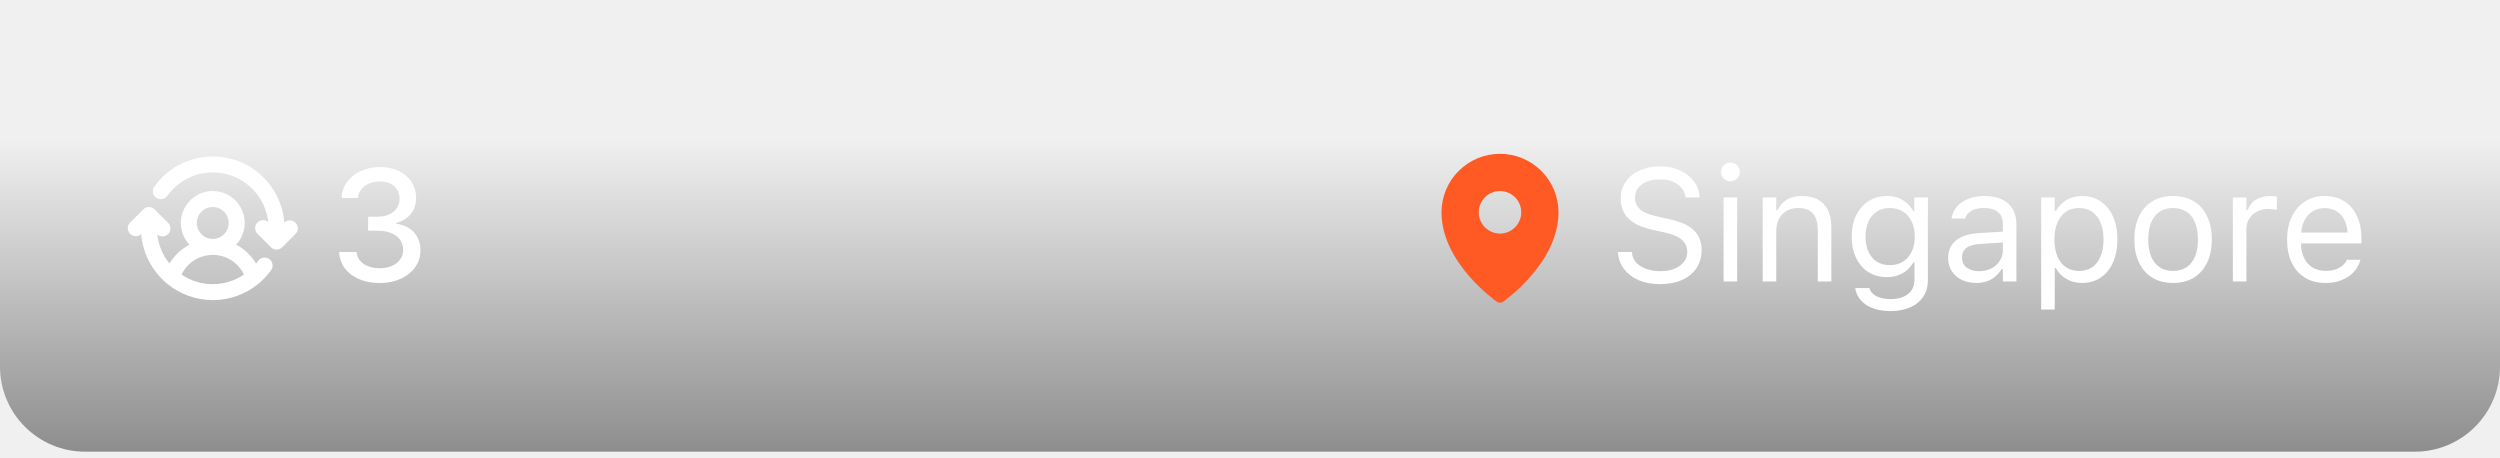
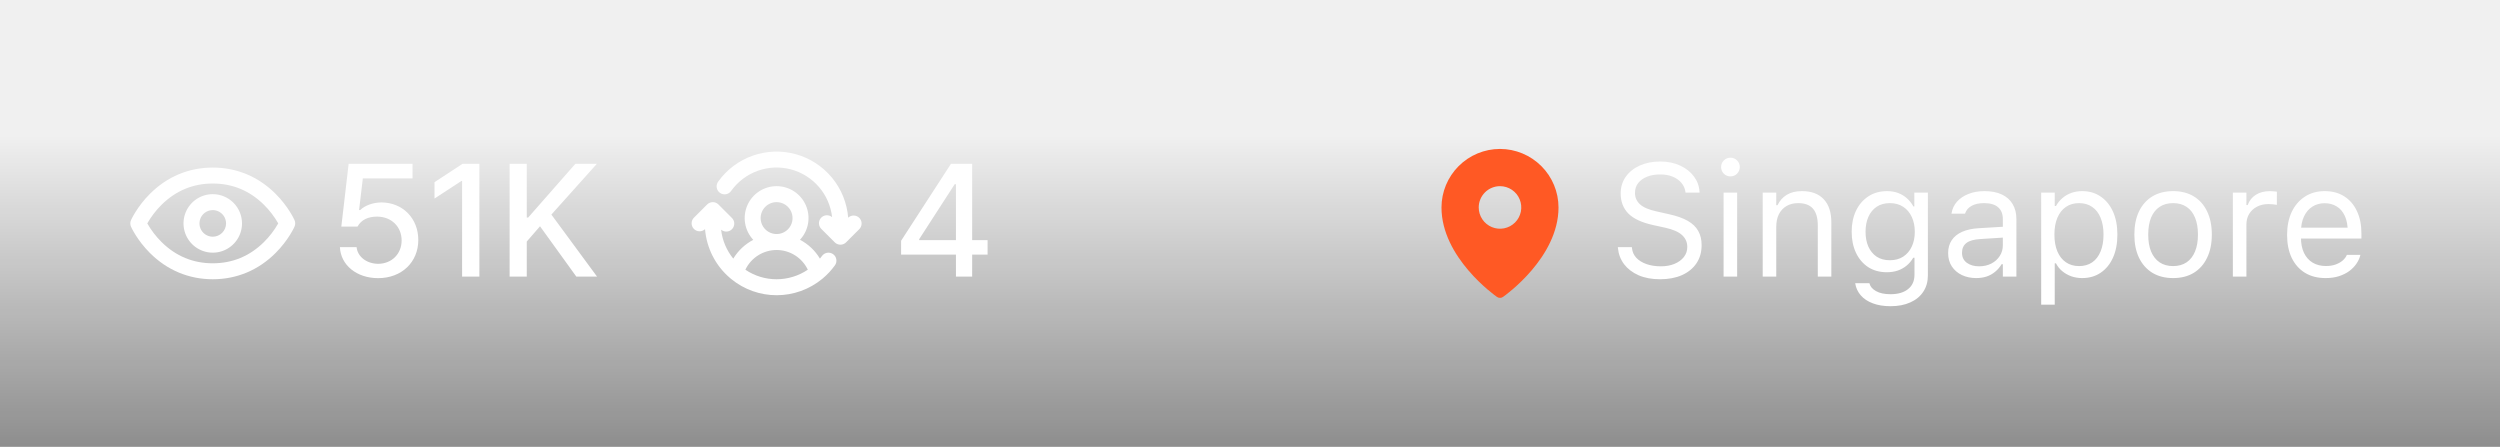
- <svg xmlns="http://www.w3.org/2000/svg" width="235" height="43" viewBox="0 0 235 43" fill="none">
-   <g clip-path="url(#clip0_722_862)">
-     <rect y="1.823" width="235" height="40.635" fill="url(#paint0_linear_722_862)" />
-     <path d="M25.312 24.349C25.232 24.292 25.142 24.251 25.046 24.228C24.95 24.206 24.851 24.202 24.753 24.218C24.656 24.234 24.563 24.269 24.479 24.321C24.395 24.373 24.322 24.441 24.265 24.521C24.204 24.607 24.14 24.69 24.074 24.771C23.625 24.018 22.976 23.404 22.199 22.998C22.597 22.57 22.861 22.035 22.958 21.459C23.056 20.883 22.984 20.291 22.75 19.756C22.516 19.22 22.131 18.765 21.642 18.445C21.153 18.126 20.581 17.956 19.997 17.956C19.413 17.957 18.842 18.128 18.354 18.449C17.865 18.77 17.481 19.226 17.249 19.762C17.016 20.298 16.945 20.89 17.044 21.465C17.143 22.041 17.408 22.575 17.807 23.003C17.031 23.409 16.382 24.019 15.928 24.768C15.293 23.99 14.896 23.045 14.784 22.046C14.933 22.174 15.126 22.238 15.322 22.224C15.517 22.211 15.7 22.122 15.83 21.976C15.961 21.83 16.029 21.639 16.021 21.443C16.012 21.247 15.927 21.063 15.784 20.929L14.534 19.679C14.465 19.609 14.382 19.553 14.291 19.516C14.2 19.478 14.102 19.458 14.003 19.458C13.904 19.458 13.807 19.478 13.715 19.516C13.624 19.553 13.541 19.609 13.472 19.679L12.222 20.929C12.086 21.07 12.01 21.258 12.011 21.454C12.012 21.649 12.089 21.837 12.226 21.977C12.364 22.116 12.55 22.196 12.746 22.2C12.941 22.204 13.131 22.131 13.274 21.998C13.345 22.882 13.589 23.743 13.994 24.533C14.399 25.322 14.955 26.024 15.631 26.598C15.667 26.635 15.706 26.668 15.749 26.696C16.954 27.678 18.462 28.212 20.016 28.209C21.571 28.206 23.076 27.666 24.278 26.68C24.306 26.66 24.333 26.638 24.358 26.614C24.782 26.256 25.16 25.848 25.483 25.398C25.541 25.318 25.582 25.227 25.605 25.131C25.628 25.035 25.631 24.936 25.615 24.838C25.599 24.741 25.564 24.648 25.512 24.564C25.46 24.48 25.392 24.407 25.312 24.349ZM20 19.458C20.297 19.458 20.587 19.546 20.833 19.711C21.08 19.876 21.272 20.11 21.386 20.384C21.499 20.658 21.529 20.96 21.471 21.251C21.413 21.542 21.27 21.809 21.061 22.019C20.851 22.229 20.584 22.372 20.293 22.429C20.002 22.487 19.7 22.458 19.426 22.344C19.152 22.23 18.918 22.038 18.753 21.792C18.588 21.545 18.5 21.255 18.5 20.958C18.5 20.56 18.658 20.179 18.939 19.898C19.221 19.616 19.602 19.458 20 19.458ZM20 26.708C18.954 26.709 17.932 26.397 17.066 25.81C17.33 25.256 17.746 24.788 18.265 24.46C18.785 24.133 19.386 23.959 20 23.959C20.614 23.959 21.215 24.133 21.735 24.46C22.254 24.788 22.669 25.256 22.934 25.81C22.067 26.395 21.045 26.707 20 26.708ZM27.78 21.989L26.53 23.239C26.461 23.309 26.378 23.364 26.287 23.402C26.196 23.44 26.098 23.459 25.999 23.459C25.901 23.459 25.803 23.44 25.712 23.402C25.62 23.364 25.538 23.309 25.468 23.239L24.218 21.989C24.075 21.855 23.99 21.67 23.982 21.475C23.973 21.279 24.041 21.087 24.172 20.942C24.303 20.796 24.485 20.706 24.681 20.693C24.876 20.68 25.069 20.744 25.218 20.871C25.1 19.816 24.665 18.822 23.97 18.019C23.276 17.216 22.354 16.643 21.326 16.375C20.299 16.107 19.215 16.156 18.216 16.517C17.218 16.878 16.352 17.533 15.734 18.396C15.678 18.479 15.605 18.55 15.521 18.605C15.437 18.66 15.343 18.697 15.244 18.715C15.145 18.733 15.044 18.73 14.946 18.708C14.848 18.686 14.755 18.644 14.674 18.586C14.592 18.527 14.524 18.453 14.471 18.367C14.419 18.281 14.384 18.186 14.37 18.087C14.355 17.987 14.36 17.886 14.386 17.789C14.411 17.692 14.455 17.601 14.516 17.521C15.323 16.397 16.455 15.548 17.759 15.089C19.064 14.63 20.478 14.583 21.81 14.954C23.143 15.325 24.329 16.096 25.209 17.163C26.088 18.23 26.619 19.542 26.729 20.921C26.872 20.787 27.061 20.714 27.257 20.718C27.452 20.722 27.639 20.802 27.776 20.942C27.913 21.081 27.991 21.269 27.992 21.465C27.992 21.66 27.917 21.849 27.78 21.989V21.989Z" fill="white" />
-     <path d="M35.702 26.605C33.505 26.605 31.945 25.425 31.879 23.69H33.52C33.578 24.62 34.501 25.213 35.688 25.213C36.969 25.213 37.899 24.517 37.899 23.485C37.899 22.437 37.028 21.69 35.512 21.683H34.603V20.364H35.512C36.72 20.372 37.562 19.698 37.562 18.68C37.562 17.713 36.837 17.054 35.717 17.054C34.655 17.054 33.703 17.647 33.666 18.607H32.113C32.157 16.878 33.754 15.706 35.731 15.706C37.819 15.706 39.13 17.025 39.115 18.592C39.13 19.8 38.383 20.665 37.24 20.95V21.024C38.69 21.229 39.533 22.203 39.525 23.543C39.533 25.308 37.899 26.605 35.702 26.605Z" fill="white" />
-     <path d="M141 14.458C139.542 14.46 138.144 15.04 137.113 16.071C136.082 17.102 135.502 18.5 135.5 19.958C135.5 24.665 140.5 28.219 140.713 28.368C140.797 28.427 140.897 28.458 141 28.458C141.103 28.458 141.203 28.427 141.287 28.368C141.5 28.219 146.5 24.665 146.5 19.958C146.498 18.5 145.918 17.102 144.887 16.071C143.856 15.04 142.458 14.46 141 14.458ZM141 17.958C141.396 17.958 141.782 18.076 142.111 18.295C142.44 18.515 142.696 18.827 142.848 19.193C142.999 19.558 143.039 19.96 142.962 20.348C142.884 20.736 142.694 21.093 142.414 21.372C142.135 21.652 141.778 21.843 141.39 21.92C141.002 21.997 140.6 21.957 140.235 21.806C139.869 21.655 139.557 21.398 139.337 21.069C139.117 20.741 139 20.354 139 19.958C139 19.428 139.211 18.919 139.586 18.544C139.961 18.169 140.47 17.958 141 17.958Z" fill="#FF5924" />
-     <path d="M156.048 26.707C155.276 26.707 154.603 26.583 154.026 26.334C153.455 26.08 153.001 25.733 152.664 25.294C152.332 24.849 152.139 24.342 152.085 23.77L152.078 23.69H153.396L153.404 23.77C153.438 24.122 153.572 24.427 153.807 24.686C154.046 24.94 154.363 25.137 154.759 25.279C155.159 25.421 155.613 25.491 156.121 25.491C156.6 25.491 157.024 25.416 157.396 25.264C157.771 25.108 158.067 24.893 158.282 24.62C158.497 24.346 158.604 24.032 158.604 23.675V23.668C158.604 23.228 158.443 22.86 158.121 22.562C157.798 22.259 157.273 22.027 156.546 21.866L155.374 21.61C154.314 21.375 153.543 21.014 153.06 20.526C152.581 20.032 152.342 19.403 152.342 18.636V18.629C152.347 18.043 152.505 17.525 152.818 17.076C153.135 16.627 153.572 16.275 154.129 16.021C154.69 15.767 155.335 15.64 156.062 15.64C156.766 15.64 157.388 15.767 157.93 16.021C158.472 16.27 158.902 16.607 159.219 17.032C159.542 17.457 159.72 17.933 159.754 18.46L159.761 18.563H158.443L158.428 18.468C158.379 18.155 158.252 17.879 158.047 17.64C157.842 17.396 157.569 17.203 157.227 17.061C156.885 16.92 156.485 16.851 156.026 16.856C155.586 16.856 155.191 16.925 154.839 17.061C154.488 17.198 154.207 17.396 153.997 17.654C153.792 17.908 153.689 18.221 153.689 18.592V18.599C153.689 19.019 153.846 19.373 154.158 19.661C154.471 19.95 154.986 20.172 155.704 20.328L156.875 20.592C157.613 20.753 158.206 20.963 158.655 21.221C159.104 21.48 159.432 21.798 159.637 22.174C159.847 22.545 159.952 22.984 159.952 23.492V23.499C159.952 24.158 159.791 24.727 159.468 25.206C159.146 25.684 158.692 26.055 158.106 26.319C157.52 26.578 156.834 26.707 156.048 26.707ZM162.017 26.458V18.563H163.292V26.458H162.017ZM162.662 17.039C162.422 17.039 162.215 16.954 162.039 16.783C161.868 16.607 161.783 16.4 161.783 16.16C161.783 15.916 161.868 15.709 162.039 15.538C162.215 15.367 162.422 15.281 162.662 15.281C162.906 15.281 163.113 15.367 163.284 15.538C163.455 15.709 163.541 15.916 163.541 16.16C163.541 16.4 163.455 16.607 163.284 16.783C163.113 16.954 162.906 17.039 162.662 17.039ZM165.694 26.458V18.563H166.968V19.749H167.085C167.286 19.329 167.574 19.005 167.95 18.775C168.326 18.541 168.804 18.424 169.385 18.424C170.274 18.424 170.955 18.677 171.429 19.185C171.907 19.688 172.146 20.408 172.146 21.346V26.458H170.872V21.654C170.872 20.941 170.721 20.413 170.418 20.072C170.12 19.725 169.656 19.552 169.026 19.552C168.606 19.552 168.243 19.642 167.935 19.823C167.627 20.003 167.388 20.259 167.217 20.592C167.051 20.924 166.968 21.322 166.968 21.785V26.458H165.694ZM177.706 29.241C177.071 29.241 176.517 29.151 176.043 28.971C175.569 28.795 175.191 28.543 174.908 28.216C174.629 27.894 174.456 27.518 174.388 27.088L174.402 27.081H175.721L175.728 27.088C175.796 27.386 176.001 27.63 176.343 27.821C176.685 28.016 177.139 28.113 177.706 28.113C178.414 28.113 178.965 27.952 179.361 27.63C179.761 27.313 179.961 26.863 179.961 26.282V24.686H179.844C179.678 24.974 179.471 25.221 179.222 25.425C178.973 25.631 178.692 25.787 178.379 25.894C178.067 25.997 177.73 26.048 177.369 26.048C176.69 26.048 176.102 25.887 175.604 25.565C175.11 25.238 174.729 24.788 174.461 24.217C174.192 23.646 174.058 22.991 174.058 22.254V22.239C174.058 21.502 174.192 20.848 174.461 20.277C174.734 19.7 175.12 19.249 175.618 18.922C176.116 18.59 176.709 18.424 177.398 18.424C177.769 18.424 178.111 18.482 178.423 18.599C178.736 18.717 179.012 18.883 179.251 19.097C179.495 19.312 179.698 19.569 179.859 19.866H179.947V18.563H181.221V26.348C181.221 26.934 181.077 27.445 180.789 27.879C180.506 28.314 180.101 28.648 179.573 28.883C179.046 29.122 178.423 29.241 177.706 29.241ZM177.647 24.92C178.135 24.92 178.553 24.808 178.899 24.583C179.251 24.354 179.52 24.039 179.705 23.638C179.896 23.238 179.991 22.777 179.991 22.254V22.239C179.991 21.717 179.896 21.253 179.705 20.848C179.52 20.443 179.251 20.125 178.899 19.896C178.553 19.666 178.135 19.552 177.647 19.552C177.159 19.552 176.744 19.666 176.402 19.896C176.065 20.125 175.806 20.443 175.625 20.848C175.45 21.253 175.362 21.717 175.362 22.239V22.254C175.362 22.777 175.45 23.238 175.625 23.638C175.806 24.039 176.065 24.354 176.402 24.583C176.744 24.808 177.159 24.92 177.647 24.92ZM185.762 26.597C185.264 26.597 184.815 26.502 184.415 26.312C184.019 26.121 183.704 25.85 183.47 25.499C183.24 25.147 183.125 24.732 183.125 24.254V24.239C183.125 23.77 183.238 23.37 183.462 23.038C183.687 22.701 184.014 22.437 184.444 22.247C184.874 22.056 185.394 21.944 186.004 21.91L188.904 21.734V22.752L186.158 22.928C185.557 22.962 185.118 23.087 184.839 23.302C184.566 23.516 184.429 23.819 184.429 24.21V24.224C184.429 24.625 184.581 24.937 184.883 25.162C185.186 25.382 185.567 25.491 186.026 25.491C186.46 25.491 186.846 25.406 187.183 25.235C187.52 25.059 187.784 24.823 187.974 24.525C188.169 24.227 188.267 23.89 188.267 23.514V21.053C188.267 20.565 188.118 20.194 187.82 19.94C187.527 19.681 187.085 19.552 186.495 19.552C186.021 19.552 185.633 19.637 185.33 19.808C185.027 19.974 184.825 20.211 184.722 20.518L184.715 20.54H183.44L183.448 20.496C183.516 20.081 183.687 19.72 183.96 19.412C184.239 19.1 184.598 18.858 185.037 18.687C185.477 18.512 185.977 18.424 186.539 18.424C187.183 18.424 187.728 18.529 188.172 18.738C188.621 18.948 188.96 19.251 189.19 19.647C189.424 20.037 189.542 20.506 189.542 21.053V26.458H188.267V25.294H188.15C187.984 25.572 187.781 25.809 187.542 26.004C187.308 26.2 187.042 26.348 186.744 26.451C186.446 26.549 186.119 26.597 185.762 26.597ZM191.871 29.095V18.563H193.145V19.823H193.262C193.423 19.529 193.626 19.28 193.87 19.075C194.114 18.866 194.393 18.704 194.705 18.592C195.018 18.48 195.357 18.424 195.723 18.424C196.392 18.424 196.973 18.595 197.466 18.936C197.964 19.273 198.35 19.747 198.624 20.357C198.897 20.968 199.034 21.683 199.034 22.503V22.518C199.034 23.343 198.897 24.061 198.624 24.671C198.35 25.282 197.964 25.755 197.466 26.092C196.973 26.429 196.392 26.597 195.723 26.597C195.362 26.597 195.02 26.541 194.698 26.429C194.38 26.312 194.097 26.151 193.848 25.946C193.604 25.741 193.409 25.496 193.262 25.213H193.145V29.095H191.871ZM195.43 25.47C195.914 25.47 196.326 25.352 196.668 25.118C197.01 24.879 197.271 24.539 197.452 24.1C197.637 23.655 197.73 23.128 197.73 22.518V22.503C197.73 21.888 197.637 21.361 197.452 20.921C197.271 20.482 197.01 20.145 196.668 19.91C196.326 19.671 195.914 19.552 195.43 19.552C194.952 19.552 194.539 19.671 194.192 19.91C193.846 20.15 193.58 20.489 193.394 20.928C193.208 21.368 193.116 21.893 193.116 22.503V22.518C193.116 23.123 193.208 23.648 193.394 24.093C193.58 24.532 193.846 24.871 194.192 25.111C194.539 25.35 194.952 25.47 195.43 25.47ZM204.271 26.597C203.523 26.597 202.876 26.434 202.33 26.107C201.788 25.775 201.368 25.303 201.07 24.693C200.777 24.083 200.63 23.358 200.63 22.518V22.503C200.63 21.658 200.777 20.931 201.07 20.321C201.368 19.71 201.788 19.241 202.33 18.914C202.876 18.587 203.523 18.424 204.271 18.424C205.022 18.424 205.669 18.587 206.211 18.914C206.753 19.241 207.171 19.71 207.464 20.321C207.762 20.931 207.911 21.658 207.911 22.503V22.518C207.911 23.358 207.762 24.083 207.464 24.693C207.171 25.303 206.753 25.775 206.211 26.107C205.669 26.434 205.022 26.597 204.271 26.597ZM204.271 25.47C204.769 25.47 205.191 25.352 205.538 25.118C205.884 24.884 206.148 24.547 206.329 24.107C206.514 23.668 206.607 23.138 206.607 22.518V22.503C206.607 21.878 206.514 21.346 206.329 20.907C206.148 20.467 205.884 20.133 205.538 19.903C205.191 19.669 204.769 19.552 204.271 19.552C203.772 19.552 203.35 19.669 203.003 19.903C202.657 20.133 202.391 20.467 202.205 20.907C202.024 21.346 201.934 21.878 201.934 22.503V22.518C201.934 23.138 202.024 23.668 202.205 24.107C202.391 24.547 202.657 24.884 203.003 25.118C203.35 25.352 203.772 25.47 204.271 25.47ZM209.888 26.458V18.563H211.163V19.735H211.28C211.431 19.32 211.688 18.997 212.049 18.768C212.41 18.538 212.857 18.424 213.389 18.424C213.511 18.424 213.631 18.431 213.748 18.446C213.87 18.455 213.963 18.465 214.026 18.475V19.713C213.895 19.688 213.765 19.671 213.638 19.661C213.516 19.647 213.384 19.639 213.243 19.639C212.837 19.639 212.479 19.72 212.166 19.881C211.854 20.042 211.607 20.267 211.426 20.555C211.25 20.843 211.163 21.18 211.163 21.566V26.458H209.888ZM218.604 26.597C217.852 26.597 217.205 26.431 216.663 26.099C216.126 25.767 215.711 25.299 215.418 24.693C215.13 24.083 214.986 23.365 214.986 22.54V22.532C214.986 21.717 215.13 21.002 215.418 20.387C215.711 19.771 216.124 19.29 216.656 18.944C217.188 18.597 217.811 18.424 218.523 18.424C219.241 18.424 219.856 18.59 220.369 18.922C220.887 19.254 221.282 19.718 221.556 20.313C221.834 20.904 221.973 21.593 221.973 22.379V22.877H215.645V21.859H221.321L220.691 22.789V22.283C220.691 21.663 220.599 21.153 220.413 20.753C220.228 20.352 219.971 20.054 219.644 19.859C219.317 19.659 218.941 19.559 218.516 19.559C218.091 19.559 217.71 19.664 217.374 19.874C217.042 20.079 216.778 20.384 216.583 20.789C216.387 21.195 216.29 21.693 216.29 22.283V22.789C216.29 23.35 216.385 23.831 216.575 24.232C216.766 24.627 217.037 24.932 217.388 25.147C217.74 25.357 218.155 25.462 218.633 25.462C218.99 25.462 219.3 25.413 219.563 25.316C219.827 25.218 220.044 25.093 220.215 24.942C220.386 24.791 220.506 24.637 220.574 24.481L220.604 24.415H221.878L221.863 24.473C221.795 24.742 221.673 25.003 221.497 25.257C221.326 25.506 221.104 25.733 220.831 25.938C220.557 26.138 220.232 26.3 219.856 26.422C219.485 26.539 219.068 26.597 218.604 26.597Z" fill="white" />
-   </g>
+ <svg xmlns="http://www.w3.org/2000/svg" width="235" height="42" viewBox="0 0 235 42" fill="none">
+   <rect y="1.365" width="235" height="40.635" fill="url(#paint0_linear_732_966)" />
+   <path d="M27.687 20.696C27.664 20.645 27.117 19.429 25.907 18.22C24.289 16.604 22.25 15.75 20 15.75C17.75 15.75 15.71 16.604 14.094 18.22C12.885 19.429 12.337 20.645 12.312 20.696C12.27 20.792 12.248 20.895 12.248 21C12.248 21.105 12.27 21.209 12.312 21.305C12.335 21.356 12.883 22.571 14.093 23.781C15.71 25.396 17.75 26.25 20 26.25C22.25 26.25 24.289 25.396 25.905 23.781C27.115 22.571 27.662 21.356 27.685 21.305C27.728 21.209 27.75 21.105 27.75 21C27.751 20.896 27.729 20.792 27.687 20.696ZM24.808 22.758C23.467 24.079 21.849 24.75 20 24.75C18.15 24.75 16.533 24.079 15.193 22.758C14.666 22.236 14.212 21.645 13.845 21C14.212 20.356 14.666 19.765 15.193 19.243C16.534 17.921 18.15 17.25 20 17.25C21.849 17.25 23.466 17.921 24.807 19.243C25.334 19.765 25.787 20.356 26.155 21C25.787 21.644 25.334 22.236 24.807 22.758L24.808 22.758ZM20 18.25C19.456 18.25 18.924 18.411 18.472 18.713C18.02 19.016 17.667 19.445 17.459 19.948C17.251 20.45 17.197 21.003 17.303 21.537C17.409 22.07 17.671 22.56 18.055 22.945C18.44 23.329 18.93 23.591 19.463 23.697C19.997 23.803 20.55 23.749 21.052 23.541C21.555 23.332 21.984 22.98 22.286 22.528C22.588 22.076 22.75 21.544 22.75 21C22.749 20.271 22.459 19.572 21.943 19.056C21.428 18.541 20.729 18.251 20 18.25ZM20 22.25C19.753 22.25 19.511 22.177 19.305 22.039C19.1 21.902 18.939 21.707 18.845 21.478C18.75 21.25 18.726 20.999 18.774 20.756C18.822 20.514 18.941 20.291 19.116 20.116C19.291 19.941 19.513 19.822 19.756 19.774C19.998 19.726 20.25 19.75 20.478 19.845C20.706 19.94 20.902 20.1 21.039 20.305C21.176 20.511 21.25 20.753 21.25 21C21.25 21.331 21.118 21.649 20.884 21.884C20.649 22.118 20.331 22.25 20 22.25Z" fill="white" />
+   <path d="M35.541 26.146C33.534 26.146 32.025 24.923 31.952 23.231H33.52C33.607 24.132 34.472 24.791 35.541 24.799C36.83 24.791 37.753 23.861 37.753 22.602C37.753 21.312 36.801 20.375 35.468 20.36C34.618 20.36 33.966 20.646 33.607 21.298H32.084L32.773 15.395H38.778V16.771H34.105L33.754 19.745H33.856C34.296 19.32 35.043 19.035 35.849 19.027C37.848 19.035 39.32 20.514 39.32 22.558C39.32 24.645 37.753 26.146 35.541 26.146ZM45.062 15.395V26H43.437V17.006H43.378L40.844 18.661V17.123L43.48 15.395H45.062ZM47.904 26V15.395H49.516V20.448H49.648L54.086 15.395H56.107L51.83 20.17L56.122 26H54.174L50.761 21.269L49.516 22.704V26H47.904Z" fill="white" />
+   <path d="M78.312 23.891C78.232 23.834 78.142 23.792 78.046 23.77C77.95 23.747 77.85 23.744 77.753 23.76C77.656 23.776 77.563 23.811 77.479 23.863C77.395 23.915 77.322 23.982 77.265 24.062C77.204 24.148 77.14 24.232 77.074 24.312C76.625 23.56 75.976 22.946 75.199 22.539C75.597 22.111 75.861 21.576 75.958 21C76.056 20.425 75.984 19.833 75.75 19.297C75.516 18.762 75.131 18.307 74.642 17.987C74.153 17.668 73.582 17.498 72.997 17.498C72.413 17.499 71.842 17.67 71.354 17.991C70.865 18.311 70.481 18.768 70.249 19.304C70.016 19.84 69.945 20.432 70.044 21.007C70.143 21.583 70.408 22.117 70.807 22.544C70.031 22.951 69.382 23.561 68.928 24.31C68.293 23.532 67.896 22.587 67.784 21.588C67.933 21.715 68.126 21.779 68.322 21.766C68.517 21.753 68.7 21.664 68.83 21.518C68.961 21.372 69.029 21.181 69.021 20.985C69.012 20.789 68.927 20.605 68.784 20.471L67.534 19.221C67.465 19.151 67.382 19.095 67.291 19.057C67.2 19.02 67.102 19 67.003 19C66.904 19 66.807 19.02 66.715 19.057C66.624 19.095 66.541 19.151 66.472 19.221L65.222 20.471C65.086 20.611 65.01 20.8 65.011 20.995C65.012 21.191 65.089 21.379 65.226 21.518C65.364 21.658 65.55 21.738 65.746 21.742C65.941 21.746 66.131 21.673 66.274 21.539C66.345 22.424 66.59 23.285 66.994 24.075C67.398 24.864 67.955 25.566 68.631 26.14C68.667 26.177 68.706 26.209 68.749 26.238C69.954 27.22 71.462 27.754 73.016 27.751C74.571 27.748 76.076 27.208 77.278 26.222C77.306 26.201 77.333 26.179 77.358 26.156C77.782 25.798 78.16 25.39 78.483 24.939C78.541 24.859 78.582 24.769 78.605 24.673C78.627 24.577 78.631 24.477 78.615 24.38C78.599 24.283 78.564 24.189 78.513 24.105C78.46 24.022 78.392 23.949 78.312 23.891ZM73 19C73.297 19 73.587 19.088 73.833 19.253C74.08 19.418 74.272 19.652 74.386 19.926C74.499 20.2 74.529 20.502 74.471 20.793C74.413 21.084 74.27 21.351 74.061 21.561C73.851 21.77 73.584 21.913 73.293 21.971C73.002 22.029 72.7 21.999 72.426 21.886C72.152 21.772 71.918 21.58 71.753 21.333C71.588 21.087 71.5 20.797 71.5 20.5C71.5 20.102 71.658 19.721 71.939 19.439C72.221 19.158 72.602 19 73 19ZM73 26.25C71.954 26.251 70.932 25.938 70.066 25.352C70.33 24.798 70.746 24.33 71.265 24.002C71.784 23.674 72.386 23.5 73 23.5C73.614 23.5 74.215 23.674 74.734 24.002C75.254 24.33 75.669 24.798 75.934 25.352C75.067 25.936 74.045 26.249 73 26.25ZM80.781 21.531L79.531 22.781C79.461 22.851 79.378 22.906 79.287 22.944C79.196 22.982 79.098 23.001 78.999 23.001C78.901 23.001 78.803 22.982 78.712 22.944C78.621 22.906 78.538 22.851 78.468 22.781L77.218 21.531C77.075 21.397 76.99 21.212 76.982 21.016C76.973 20.821 77.041 20.629 77.172 20.483C77.303 20.337 77.485 20.248 77.681 20.235C77.876 20.222 78.069 20.286 78.218 20.413C78.1 19.358 77.665 18.363 76.97 17.561C76.275 16.758 75.354 16.185 74.326 15.916C73.299 15.648 72.215 15.698 71.216 16.059C70.218 16.42 69.352 17.075 68.734 17.938C68.678 18.021 68.605 18.092 68.521 18.147C68.437 18.202 68.343 18.239 68.244 18.257C68.145 18.274 68.044 18.272 67.946 18.25C67.848 18.228 67.755 18.186 67.674 18.128C67.592 18.069 67.523 17.994 67.471 17.909C67.419 17.823 67.385 17.728 67.37 17.628C67.355 17.529 67.36 17.428 67.386 17.331C67.411 17.233 67.455 17.142 67.516 17.062C68.323 15.939 69.455 15.09 70.759 14.631C72.064 14.172 73.478 14.125 74.81 14.496C76.143 14.867 77.329 15.638 78.209 16.705C79.088 17.772 79.619 19.084 79.729 20.462C79.871 20.329 80.061 20.256 80.257 20.26C80.452 20.264 80.639 20.344 80.776 20.484C80.913 20.623 80.991 20.811 80.992 21.006C80.992 21.202 80.917 21.391 80.781 21.531V21.531Z" fill="white" />
+   <path d="M84.703 23.935V22.631L89.391 15.395H91.383V22.572H92.833V23.935H91.383V26H89.859V23.935H84.703ZM86.402 22.572H89.859V17.314H89.742L86.402 22.484V22.572Z" fill="white" />
+   <path d="M141 14C139.542 14.002 138.144 14.582 137.113 15.613C136.082 16.644 135.502 18.042 135.5 19.5C135.5 24.206 140.5 27.761 140.713 27.909C140.797 27.968 140.897 28 141 28C141.103 28 141.203 27.968 141.287 27.909C141.5 27.761 146.5 24.206 146.5 19.5C146.498 18.042 145.918 16.644 144.887 15.613C143.856 14.582 142.458 14.002 141 14ZM141 17.5C141.396 17.5 141.782 17.617 142.111 17.837C142.44 18.057 142.696 18.369 142.848 18.735C142.999 19.1 143.039 19.502 142.962 19.89C142.884 20.278 142.694 20.634 142.414 20.914C142.135 21.194 141.778 21.384 141.39 21.462C141.002 21.539 140.6 21.499 140.235 21.348C139.869 21.196 139.557 20.94 139.337 20.611C139.117 20.282 139 19.896 139 19.5C139 18.97 139.211 18.461 139.586 18.086C139.961 17.711 140.47 17.5 141 17.5Z" fill="#FF5924" />
+   <path d="M156.048 26.249C155.276 26.249 154.603 26.125 154.026 25.875C153.455 25.622 153.001 25.275 152.664 24.835C152.332 24.391 152.139 23.883 152.085 23.312L152.078 23.231H153.396L153.404 23.312C153.438 23.664 153.572 23.969 153.807 24.227C154.046 24.481 154.363 24.679 154.759 24.821C155.159 24.962 155.613 25.033 156.121 25.033C156.6 25.033 157.024 24.957 157.396 24.806C157.771 24.65 158.067 24.435 158.282 24.162C158.497 23.888 158.604 23.573 158.604 23.217V23.209C158.604 22.77 158.443 22.401 158.121 22.104C157.798 21.801 157.273 21.569 156.546 21.408L155.374 21.151C154.314 20.917 153.543 20.556 153.06 20.067C152.581 19.574 152.342 18.944 152.342 18.178V18.17C152.347 17.584 152.505 17.067 152.818 16.618C153.135 16.169 153.572 15.817 154.129 15.563C154.69 15.309 155.335 15.182 156.062 15.182C156.766 15.182 157.388 15.309 157.93 15.563C158.472 15.812 158.902 16.149 159.219 16.574C159.542 16.998 159.72 17.475 159.754 18.002L159.761 18.105H158.443L158.428 18.009C158.379 17.697 158.252 17.421 158.047 17.182C157.842 16.938 157.569 16.745 157.227 16.603C156.885 16.461 156.485 16.393 156.026 16.398C155.586 16.398 155.191 16.466 154.839 16.603C154.488 16.74 154.207 16.938 153.997 17.196C153.792 17.45 153.689 17.763 153.689 18.134V18.141C153.689 18.561 153.846 18.915 154.158 19.203C154.471 19.491 154.986 19.713 155.704 19.87L156.875 20.133C157.613 20.294 158.206 20.504 158.655 20.763C159.104 21.022 159.432 21.339 159.637 21.715C159.847 22.086 159.952 22.526 159.952 23.034V23.041C159.952 23.7 159.791 24.269 159.468 24.748C159.146 25.226 158.692 25.597 158.106 25.861C157.52 26.12 156.834 26.249 156.048 26.249ZM162.017 26V18.105H163.292V26H162.017ZM162.662 16.581C162.422 16.581 162.215 16.496 162.039 16.325C161.868 16.149 161.783 15.941 161.783 15.702C161.783 15.458 161.868 15.251 162.039 15.08C162.215 14.909 162.422 14.823 162.662 14.823C162.906 14.823 163.113 14.909 163.284 15.08C163.455 15.251 163.541 15.458 163.541 15.702C163.541 15.941 163.455 16.149 163.284 16.325C163.113 16.496 162.906 16.581 162.662 16.581ZM165.694 26V18.105H166.968V19.291H167.085C167.286 18.871 167.574 18.546 167.95 18.317C168.326 18.082 168.804 17.965 169.385 17.965C170.274 17.965 170.955 18.219 171.429 18.727C171.907 19.23 172.146 19.95 172.146 20.888V26H170.872V21.195C170.872 20.482 170.721 19.955 170.418 19.613C170.12 19.267 169.656 19.093 169.026 19.093C168.606 19.093 168.243 19.184 167.935 19.364C167.627 19.545 167.388 19.801 167.217 20.133C167.051 20.465 166.968 20.863 166.968 21.327V26H165.694ZM177.706 28.783C177.071 28.783 176.517 28.693 176.043 28.512C175.569 28.336 175.191 28.085 174.908 27.758C174.629 27.436 174.456 27.06 174.388 26.63L174.402 26.623H175.721L175.728 26.63C175.796 26.928 176.001 27.172 176.343 27.362C176.685 27.558 177.139 27.655 177.706 27.655C178.414 27.655 178.965 27.494 179.361 27.172C179.761 26.855 179.961 26.405 179.961 25.824V24.227H179.844C179.678 24.516 179.471 24.762 179.222 24.967C178.973 25.172 178.692 25.329 178.379 25.436C178.067 25.539 177.73 25.59 177.369 25.59C176.69 25.59 176.102 25.429 175.604 25.106C175.11 24.779 174.729 24.33 174.461 23.759C174.192 23.188 174.058 22.533 174.058 21.796V21.781C174.058 21.044 174.192 20.39 174.461 19.818C174.734 19.242 175.12 18.791 175.618 18.463C176.116 18.131 176.709 17.965 177.398 17.965C177.769 17.965 178.111 18.024 178.423 18.141C178.736 18.258 179.012 18.424 179.251 18.639C179.495 18.854 179.698 19.11 179.859 19.408H179.947V18.105H181.221V25.89C181.221 26.476 181.077 26.986 180.789 27.421C180.506 27.855 180.101 28.19 179.573 28.424C179.046 28.664 178.423 28.783 177.706 28.783ZM177.647 24.462C178.135 24.462 178.553 24.35 178.899 24.125C179.251 23.895 179.52 23.581 179.705 23.18C179.896 22.78 179.991 22.318 179.991 21.796V21.781C179.991 21.259 179.896 20.795 179.705 20.39C179.52 19.984 179.251 19.667 178.899 19.438C178.553 19.208 178.135 19.093 177.647 19.093C177.159 19.093 176.744 19.208 176.402 19.438C176.065 19.667 175.806 19.984 175.625 20.39C175.45 20.795 175.362 21.259 175.362 21.781V21.796C175.362 22.318 175.45 22.78 175.625 23.18C175.806 23.581 176.065 23.895 176.402 24.125C176.744 24.35 177.159 24.462 177.647 24.462ZM185.762 26.139C185.264 26.139 184.815 26.044 184.415 25.854C184.019 25.663 183.704 25.392 183.47 25.041C183.24 24.689 183.125 24.274 183.125 23.795V23.781C183.125 23.312 183.238 22.912 183.462 22.58C183.687 22.243 184.014 21.979 184.444 21.789C184.874 21.598 185.394 21.486 186.004 21.452L188.904 21.276V22.294L186.158 22.47C185.557 22.504 185.118 22.628 184.839 22.843C184.566 23.058 184.429 23.361 184.429 23.752V23.766C184.429 24.166 184.581 24.479 184.883 24.704C185.186 24.923 185.567 25.033 186.026 25.033C186.46 25.033 186.846 24.948 187.183 24.777C187.52 24.601 187.784 24.364 187.974 24.066C188.169 23.769 188.267 23.432 188.267 23.056V20.595C188.267 20.106 188.118 19.735 187.82 19.481C187.527 19.223 187.085 19.093 186.495 19.093C186.021 19.093 185.633 19.179 185.33 19.35C185.027 19.516 184.825 19.752 184.722 20.06L184.715 20.082H183.44L183.448 20.038C183.516 19.623 183.687 19.262 183.96 18.954C184.239 18.642 184.598 18.4 185.037 18.229C185.477 18.053 185.977 17.965 186.539 17.965C187.183 17.965 187.728 18.07 188.172 18.28C188.621 18.49 188.96 18.793 189.19 19.189C189.424 19.579 189.542 20.048 189.542 20.595V26H188.267V24.835H188.15C187.984 25.114 187.781 25.351 187.542 25.546C187.308 25.741 187.042 25.89 186.744 25.993C186.446 26.09 186.119 26.139 185.762 26.139ZM191.871 28.637V18.105H193.145V19.364H193.262C193.423 19.071 193.626 18.822 193.87 18.617C194.114 18.407 194.393 18.246 194.705 18.134C195.018 18.021 195.357 17.965 195.723 17.965C196.392 17.965 196.973 18.136 197.466 18.478C197.964 18.815 198.35 19.289 198.624 19.899C198.897 20.509 199.034 21.225 199.034 22.045V22.06C199.034 22.885 198.897 23.602 198.624 24.213C198.35 24.823 197.964 25.297 197.466 25.634C196.973 25.971 196.392 26.139 195.723 26.139C195.362 26.139 195.02 26.083 194.698 25.971C194.38 25.854 194.097 25.692 193.848 25.487C193.604 25.282 193.409 25.038 193.262 24.755H193.145V28.637H191.871ZM195.43 25.011C195.914 25.011 196.326 24.894 196.668 24.66C197.01 24.42 197.271 24.081 197.452 23.642C197.637 23.197 197.73 22.67 197.73 22.06V22.045C197.73 21.43 197.637 20.902 197.452 20.463C197.271 20.023 197.01 19.686 196.668 19.452C196.326 19.213 195.914 19.093 195.43 19.093C194.952 19.093 194.539 19.213 194.192 19.452C193.846 19.691 193.58 20.031 193.394 20.47C193.208 20.91 193.116 21.435 193.116 22.045V22.06C193.116 22.665 193.208 23.19 193.394 23.634C193.58 24.074 193.846 24.413 194.192 24.652C194.539 24.892 194.952 25.011 195.43 25.011ZM204.271 26.139C203.523 26.139 202.876 25.976 202.33 25.648C201.788 25.316 201.368 24.845 201.07 24.235C200.777 23.625 200.63 22.899 200.63 22.06V22.045C200.63 21.2 200.777 20.473 201.07 19.862C201.368 19.252 201.788 18.783 202.33 18.456C202.876 18.129 203.523 17.965 204.271 17.965C205.022 17.965 205.669 18.129 206.211 18.456C206.753 18.783 207.171 19.252 207.464 19.862C207.762 20.473 207.911 21.2 207.911 22.045V22.06C207.911 22.899 207.762 23.625 207.464 24.235C207.171 24.845 206.753 25.316 206.211 25.648C205.669 25.976 205.022 26.139 204.271 26.139ZM204.271 25.011C204.769 25.011 205.191 24.894 205.538 24.66C205.884 24.425 206.148 24.088 206.329 23.649C206.514 23.209 206.607 22.68 206.607 22.06V22.045C206.607 21.42 206.514 20.888 206.329 20.448C206.148 20.009 205.884 19.674 205.538 19.445C205.191 19.21 204.769 19.093 204.271 19.093C203.772 19.093 203.35 19.21 203.003 19.445C202.657 19.674 202.391 20.009 202.205 20.448C202.024 20.888 201.934 21.42 201.934 22.045V22.06C201.934 22.68 202.024 23.209 202.205 23.649C202.391 24.088 202.657 24.425 203.003 24.66C203.35 24.894 203.772 25.011 204.271 25.011ZM209.888 26V18.105H211.163V19.276H211.28C211.431 18.861 211.688 18.539 212.049 18.31C212.41 18.08 212.857 17.965 213.389 17.965C213.511 17.965 213.631 17.973 213.748 17.987C213.87 17.997 213.963 18.007 214.026 18.017V19.254C213.895 19.23 213.765 19.213 213.638 19.203C213.516 19.189 213.384 19.181 213.243 19.181C212.837 19.181 212.479 19.262 212.166 19.423C211.854 19.584 211.607 19.809 211.426 20.097C211.25 20.385 211.163 20.722 211.163 21.107V26H209.888ZM218.604 26.139C217.852 26.139 217.205 25.973 216.663 25.641C216.126 25.309 215.711 24.84 215.418 24.235C215.13 23.625 214.986 22.907 214.986 22.081V22.074C214.986 21.259 215.13 20.544 215.418 19.928C215.711 19.313 216.124 18.832 216.656 18.485C217.188 18.139 217.811 17.965 218.523 17.965C219.241 17.965 219.856 18.131 220.369 18.463C220.887 18.795 221.282 19.259 221.556 19.855C221.834 20.446 221.973 21.134 221.973 21.92V22.419H215.645V21.4H221.321L220.691 22.331V21.825C220.691 21.205 220.599 20.695 220.413 20.294C220.228 19.894 219.971 19.596 219.644 19.401C219.317 19.201 218.941 19.101 218.516 19.101C218.091 19.101 217.71 19.206 217.374 19.416C217.042 19.621 216.778 19.926 216.583 20.331C216.387 20.736 216.29 21.234 216.29 21.825V22.331C216.29 22.892 216.385 23.373 216.575 23.773C216.766 24.169 217.037 24.474 217.388 24.689C217.74 24.899 218.155 25.004 218.633 25.004C218.99 25.004 219.3 24.955 219.563 24.857C219.827 24.76 220.044 24.635 220.215 24.484C220.386 24.332 220.506 24.179 220.574 24.023L220.604 23.956H221.878L221.863 24.015C221.795 24.284 221.673 24.545 221.497 24.799C221.326 25.048 221.104 25.275 220.831 25.48C220.557 25.68 220.232 25.841 219.856 25.963C219.485 26.081 219.068 26.139 218.604 26.139Z" fill="white" />
  <defs>
-     <linearGradient id="paint0_linear_722_862" x1="101.95" y1="-20.146" x2="101.95" y2="63.134" gradientUnits="userSpaceOnUse">
+     <linearGradient id="paint0_linear_732_966" x1="101.95" y1="-20.604" x2="101.95" y2="62.676" gradientUnits="userSpaceOnUse">
      <stop offset="0.4" stop-opacity="0" />
      <stop offset="1" stop-opacity="0.7" />
    </linearGradient>
-     <clipPath id="clip0_722_862">
-       <path d="M0 0.458H235V34.458C235 38.877 231.418 42.458 227 42.458H8C3.582 42.458 0 38.877 0 34.458V0.458Z" fill="white" />
-     </clipPath>
  </defs>
</svg>
